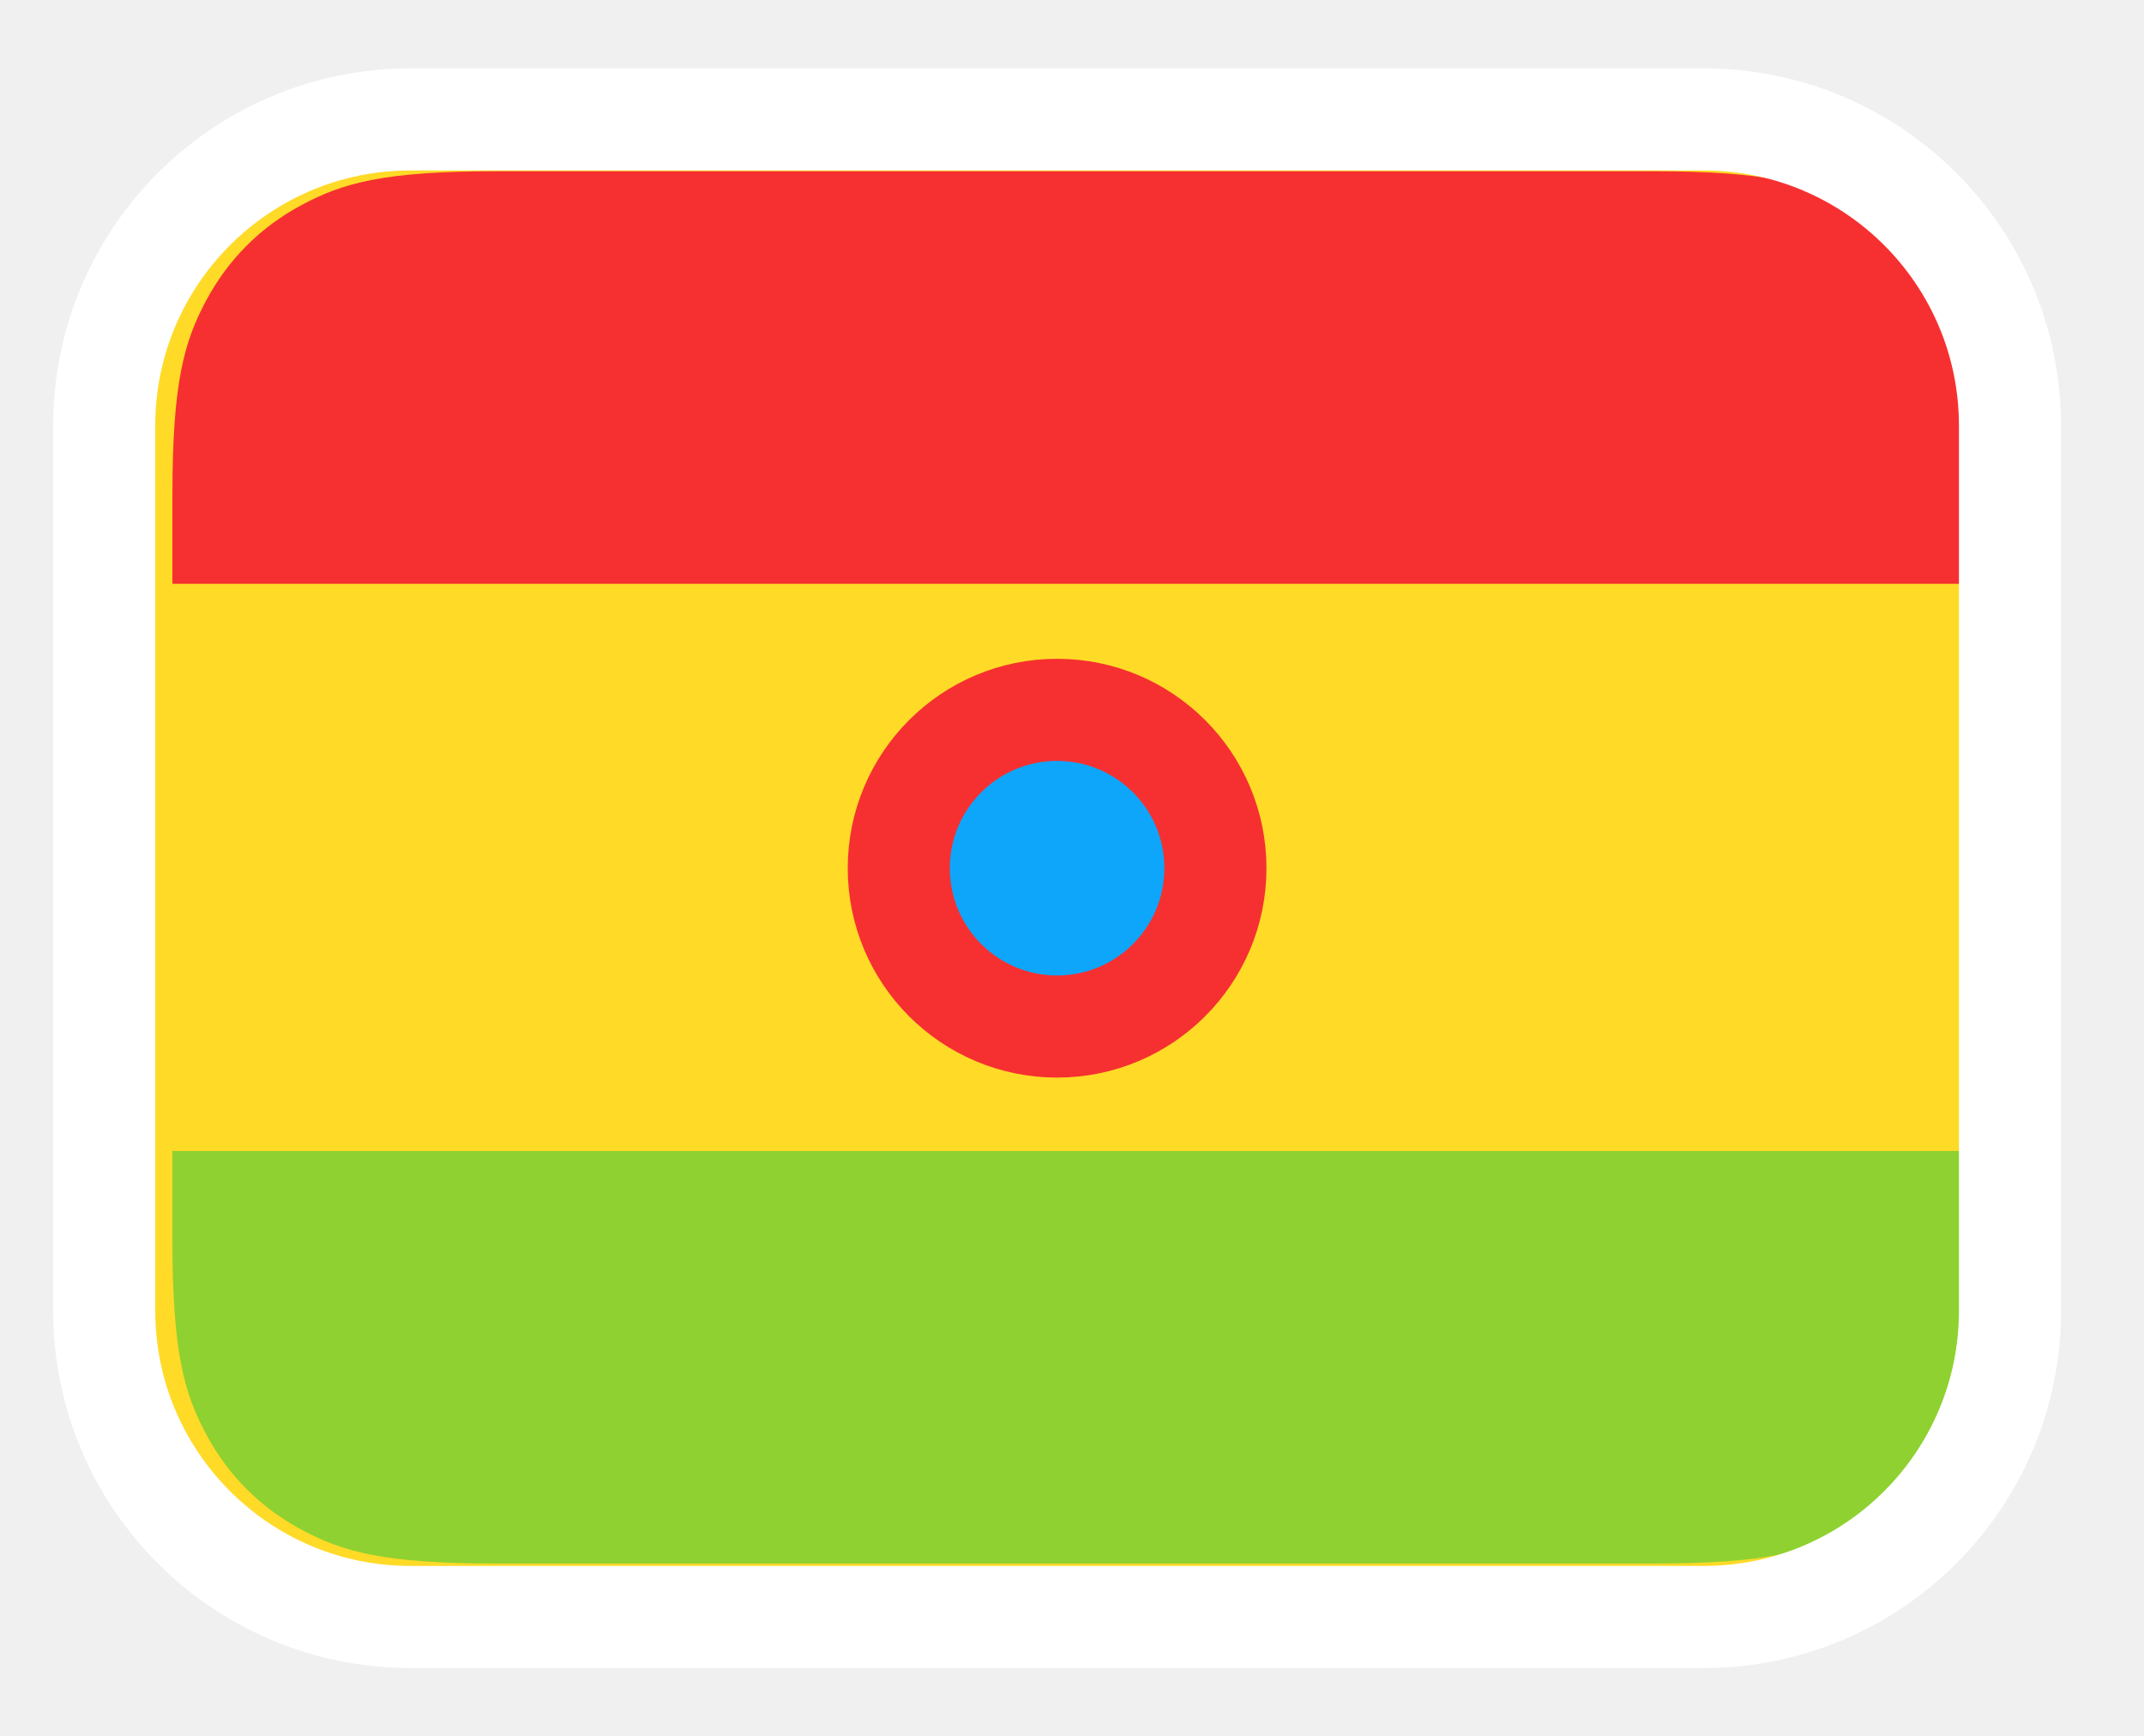
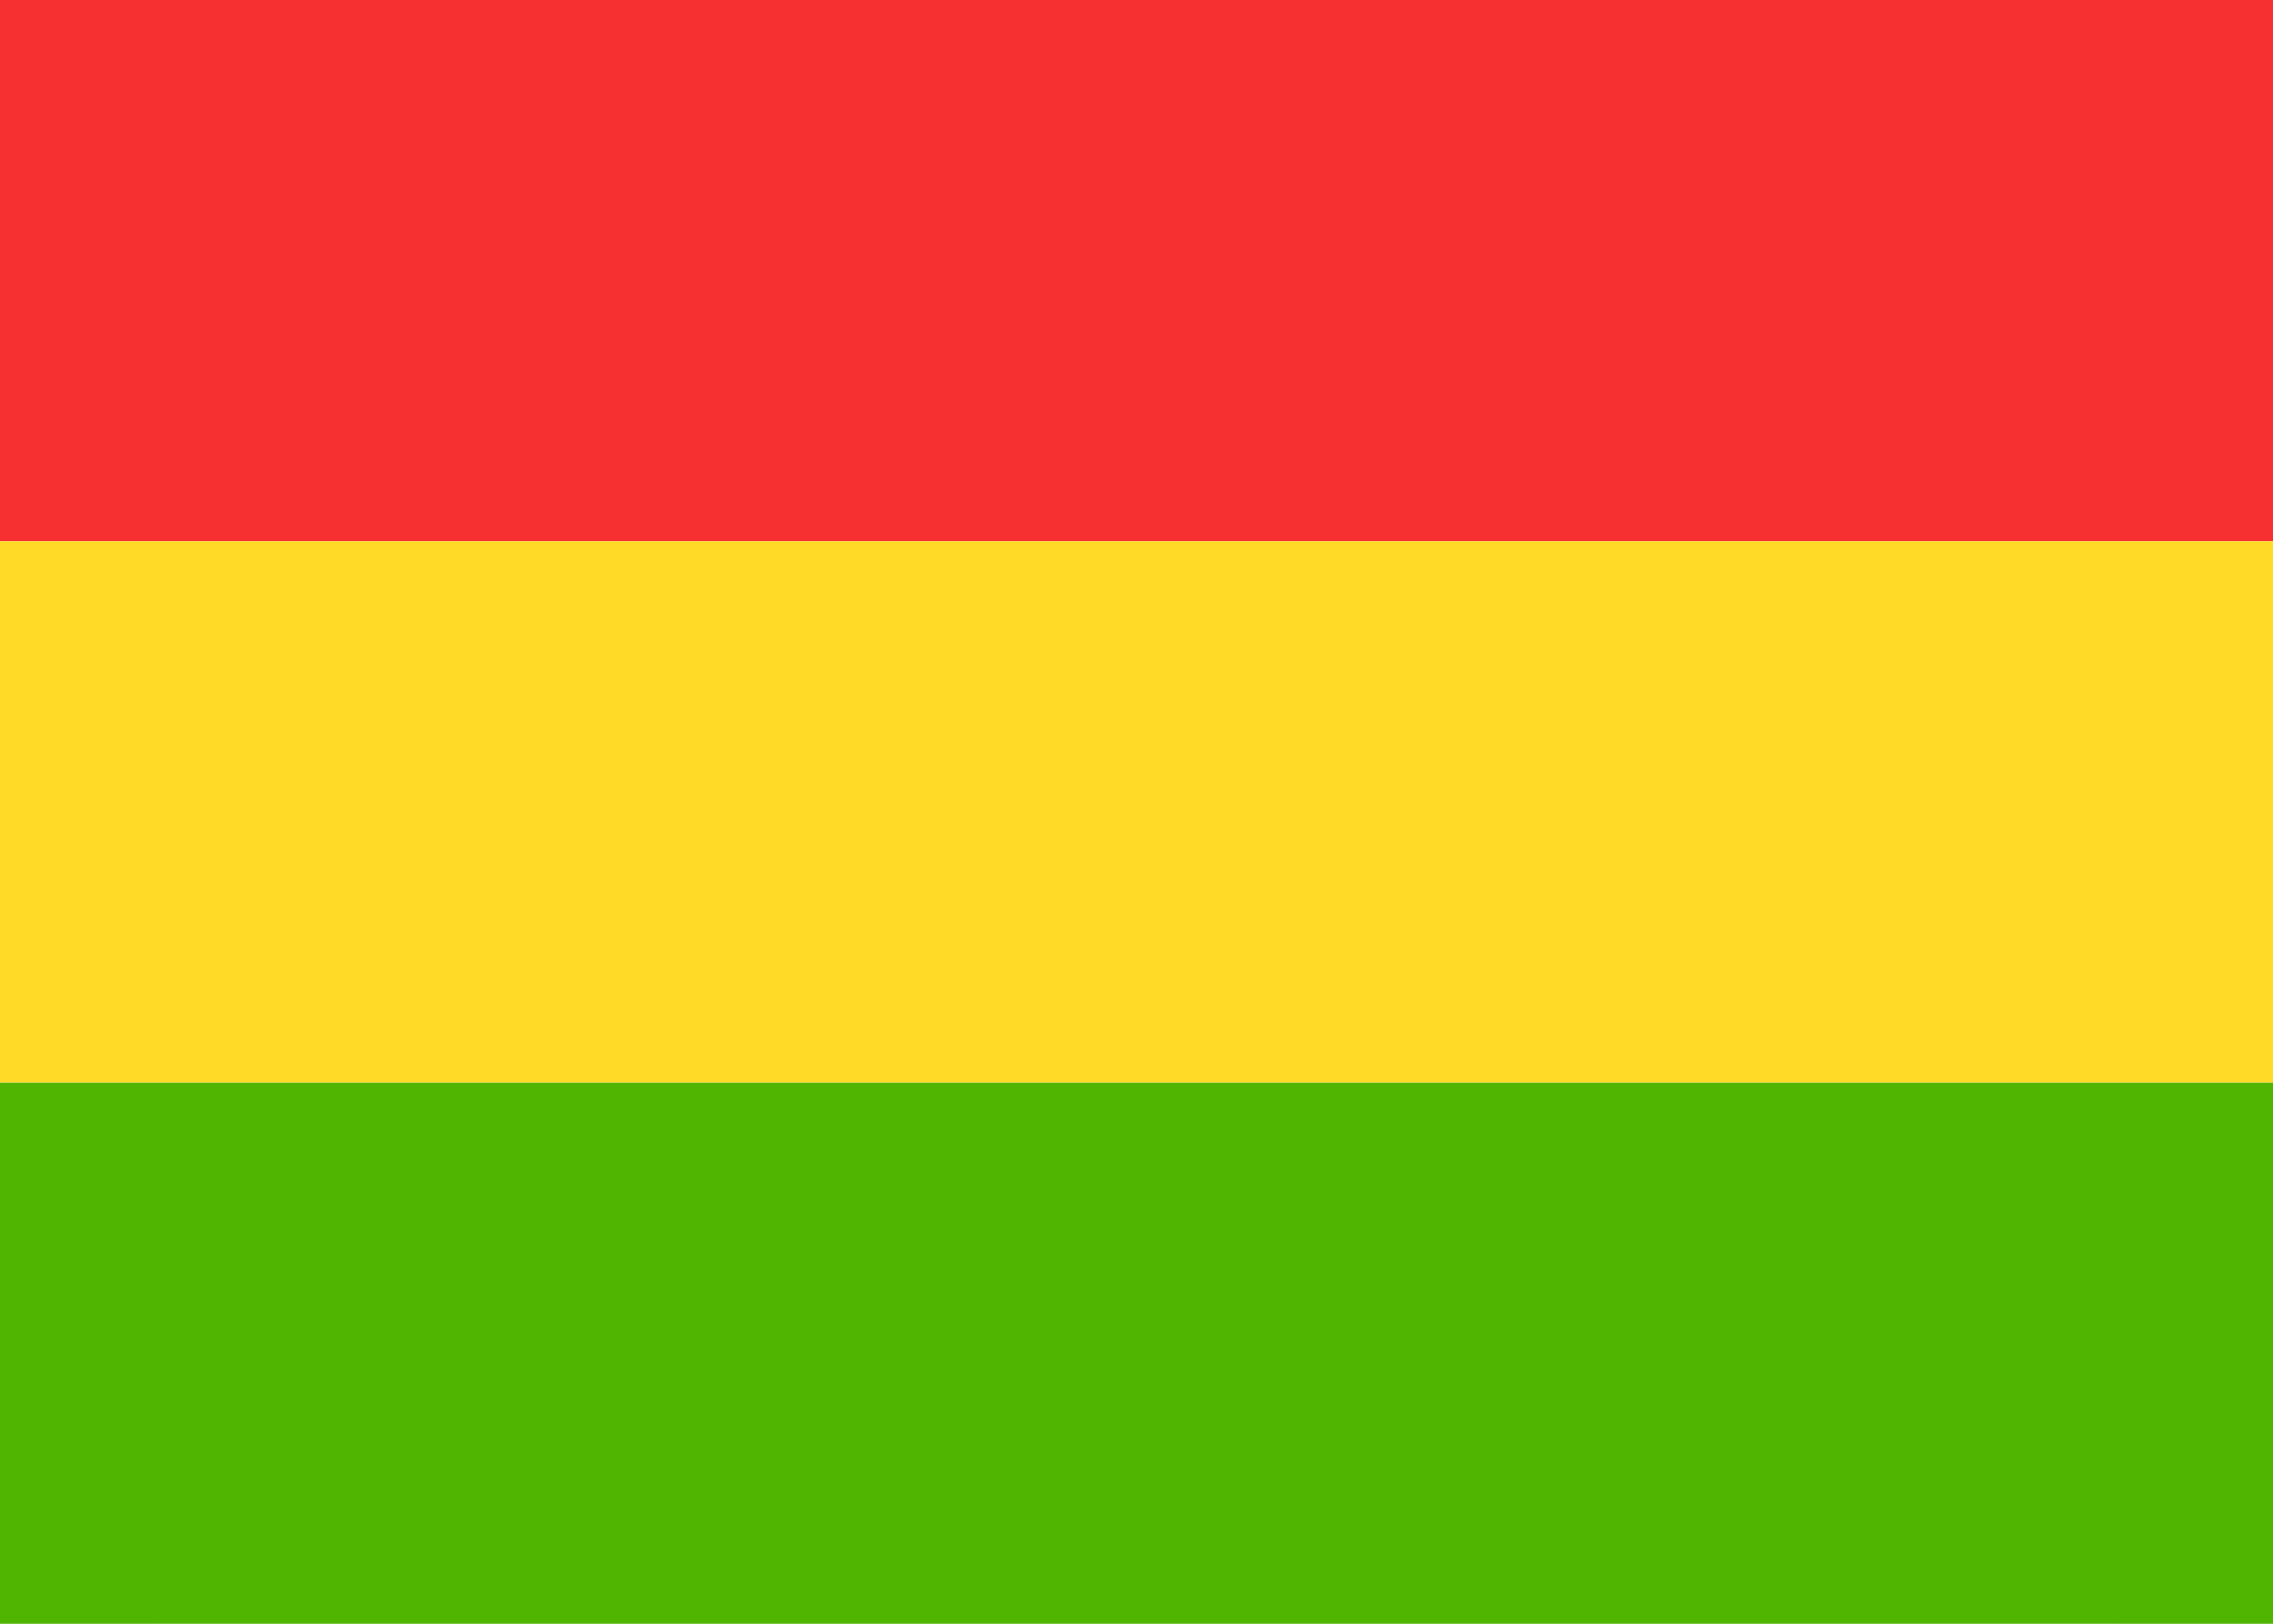
- <svg xmlns="http://www.w3.org/2000/svg" width="63" height="51" viewBox="0 0 63 51" fill="none">
-   <g clip-path="url(#clip0_2091_2128)">
-     <rect x="3.062" y="3.445" width="55.996" height="43.998" fill="#FFDA27" />
-     <path d="M14.584 5.031H48.579C51.889 5.031 53.089 5.376 54.299 6.023C55.508 6.67 56.458 7.619 57.105 8.829C57.752 10.039 58.097 11.239 58.097 14.549V17.152H5.066V14.549C5.066 11.239 5.411 10.039 6.058 8.829C6.705 7.619 7.655 6.67 8.864 6.023C10.074 5.376 11.274 5.031 14.584 5.031Z" fill="#F63030" />
-     <path d="M58.097 33.816V36.42C58.097 39.73 57.752 40.93 57.105 42.139C56.458 43.349 55.508 44.299 54.299 44.946C53.089 45.593 51.889 45.938 48.579 45.938H14.584C11.274 45.938 10.074 45.593 8.864 44.946C7.655 44.299 6.705 43.349 6.058 42.139C5.411 40.93 5.066 39.73 5.066 36.42V33.816H58.097Z" fill="#8FD130" />
-     <circle cx="31.062" cy="25.508" r="4.652" fill="#0EA6FB" stroke="#F63030" stroke-width="3" />
+ <svg xmlns="http://www.w3.org/2000/svg" width="28" height="20" viewBox="0 0 28 20" fill="none">
+   <g clip-path="url(#clip0_5_212)">
+     <rect width="28" height="20" rx="2" fill="white" />
+     <path fill-rule="evenodd" clip-rule="evenodd" d="M0 20H28V13.333H0V20Z" fill="#50B500" />
+     <path fill-rule="evenodd" clip-rule="evenodd" d="M0 6.667H28V0H0V6.667Z" fill="#F63030" />
+     <path fill-rule="evenodd" clip-rule="evenodd" d="M0 13.333H28V6.667H0V13.333Z" fill="#FFDA27" />
  </g>
-   <rect x="3.062" y="3.508" width="56" height="44" rx="9" stroke="white" stroke-width="3" />
  <defs>
-     <clipPath id="clip0_2091_2128">
-       <rect x="3.062" y="3.508" width="56" height="44" rx="9" fill="white" />
+     <clipPath id="clip0_5_212">
+       <rect width="28" height="20" fill="white" />
    </clipPath>
  </defs>
</svg>
